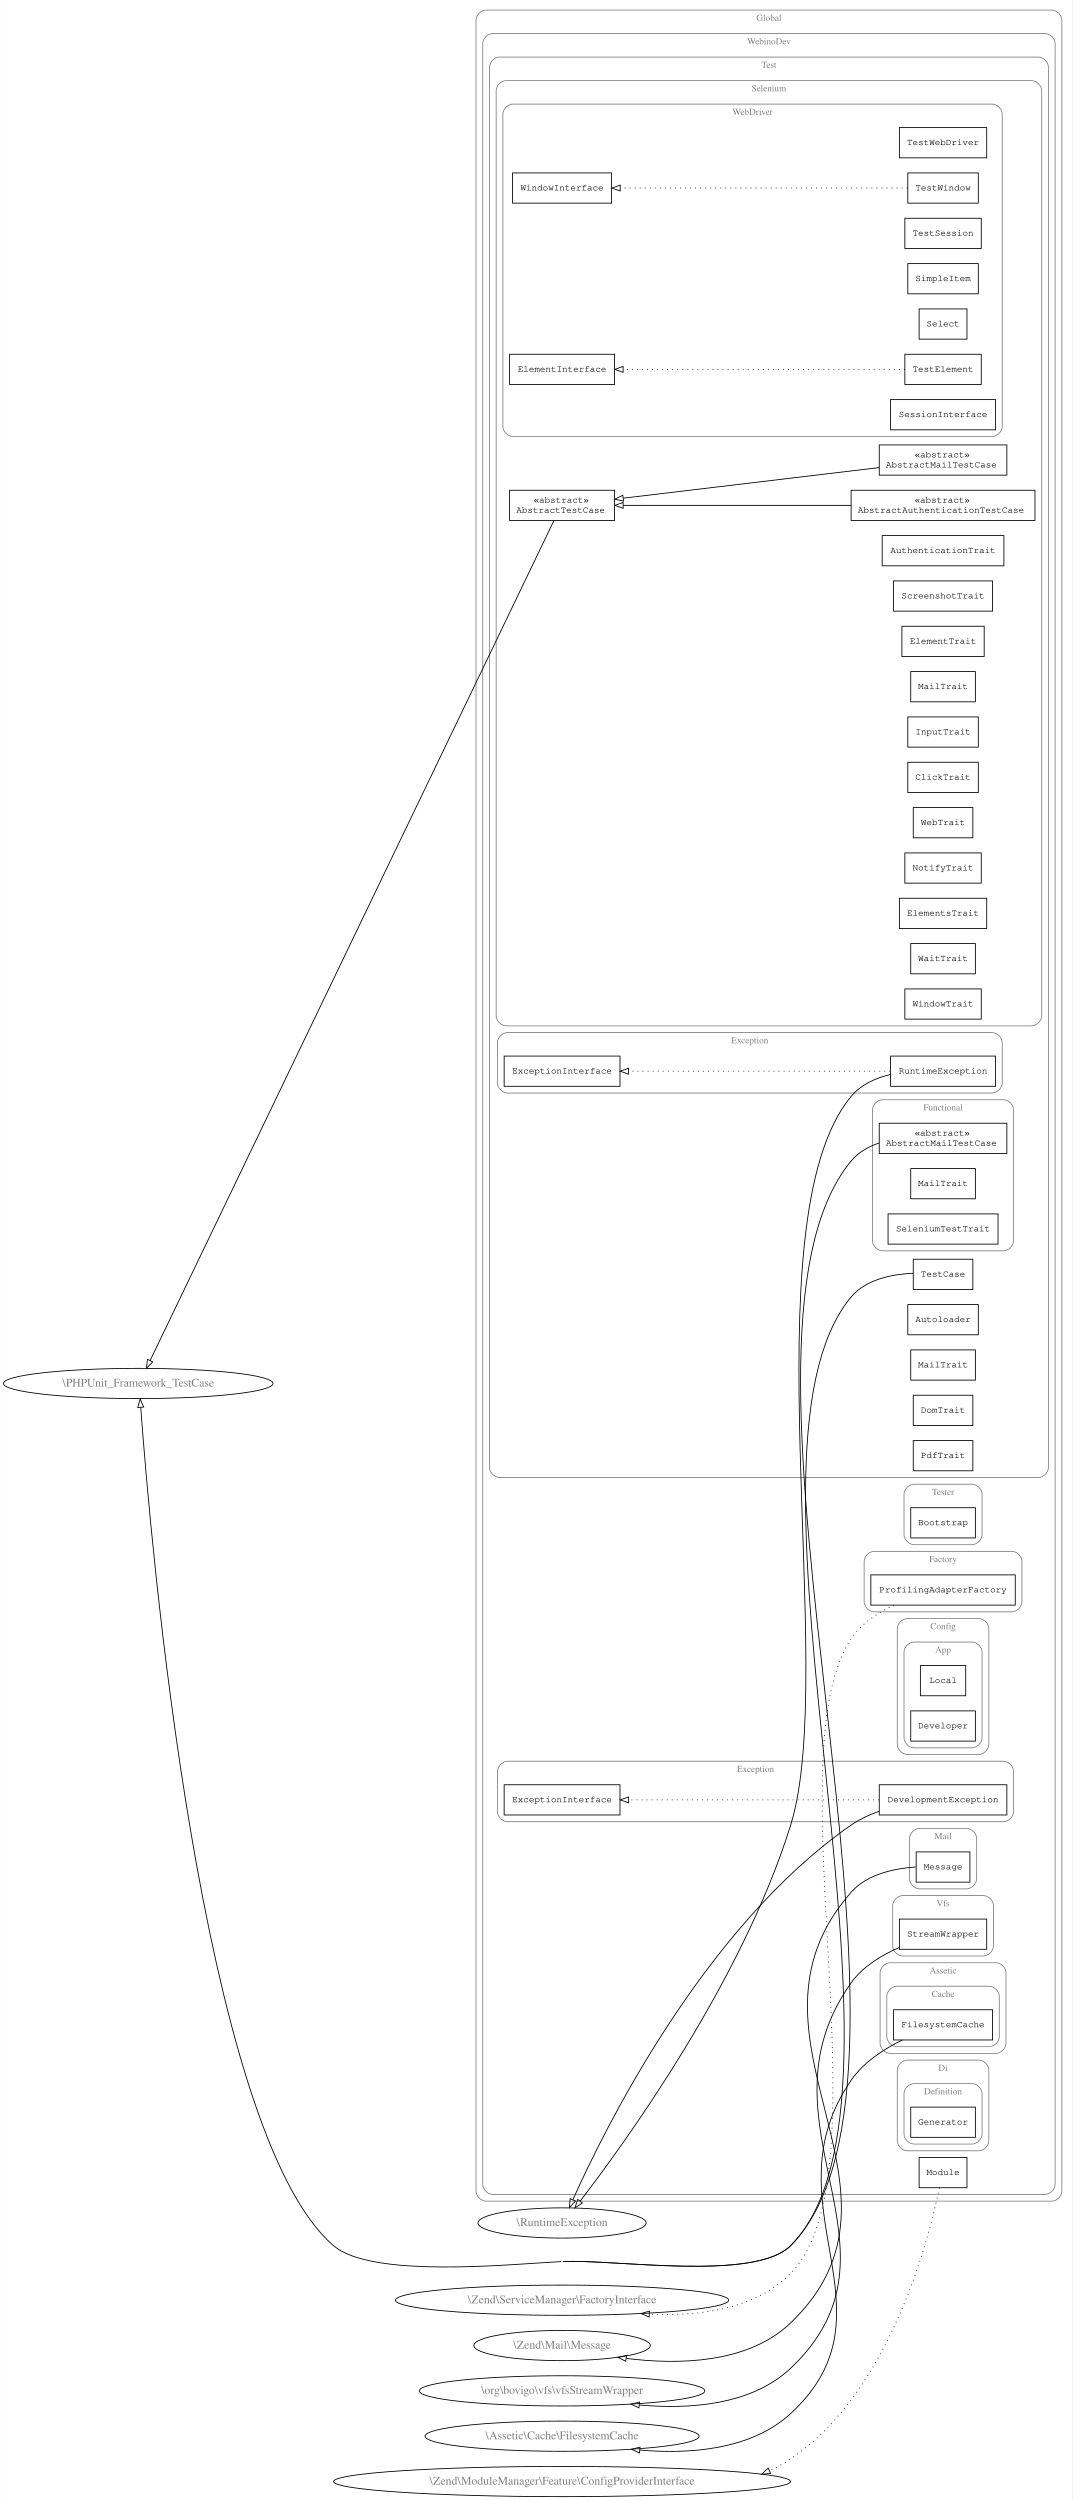
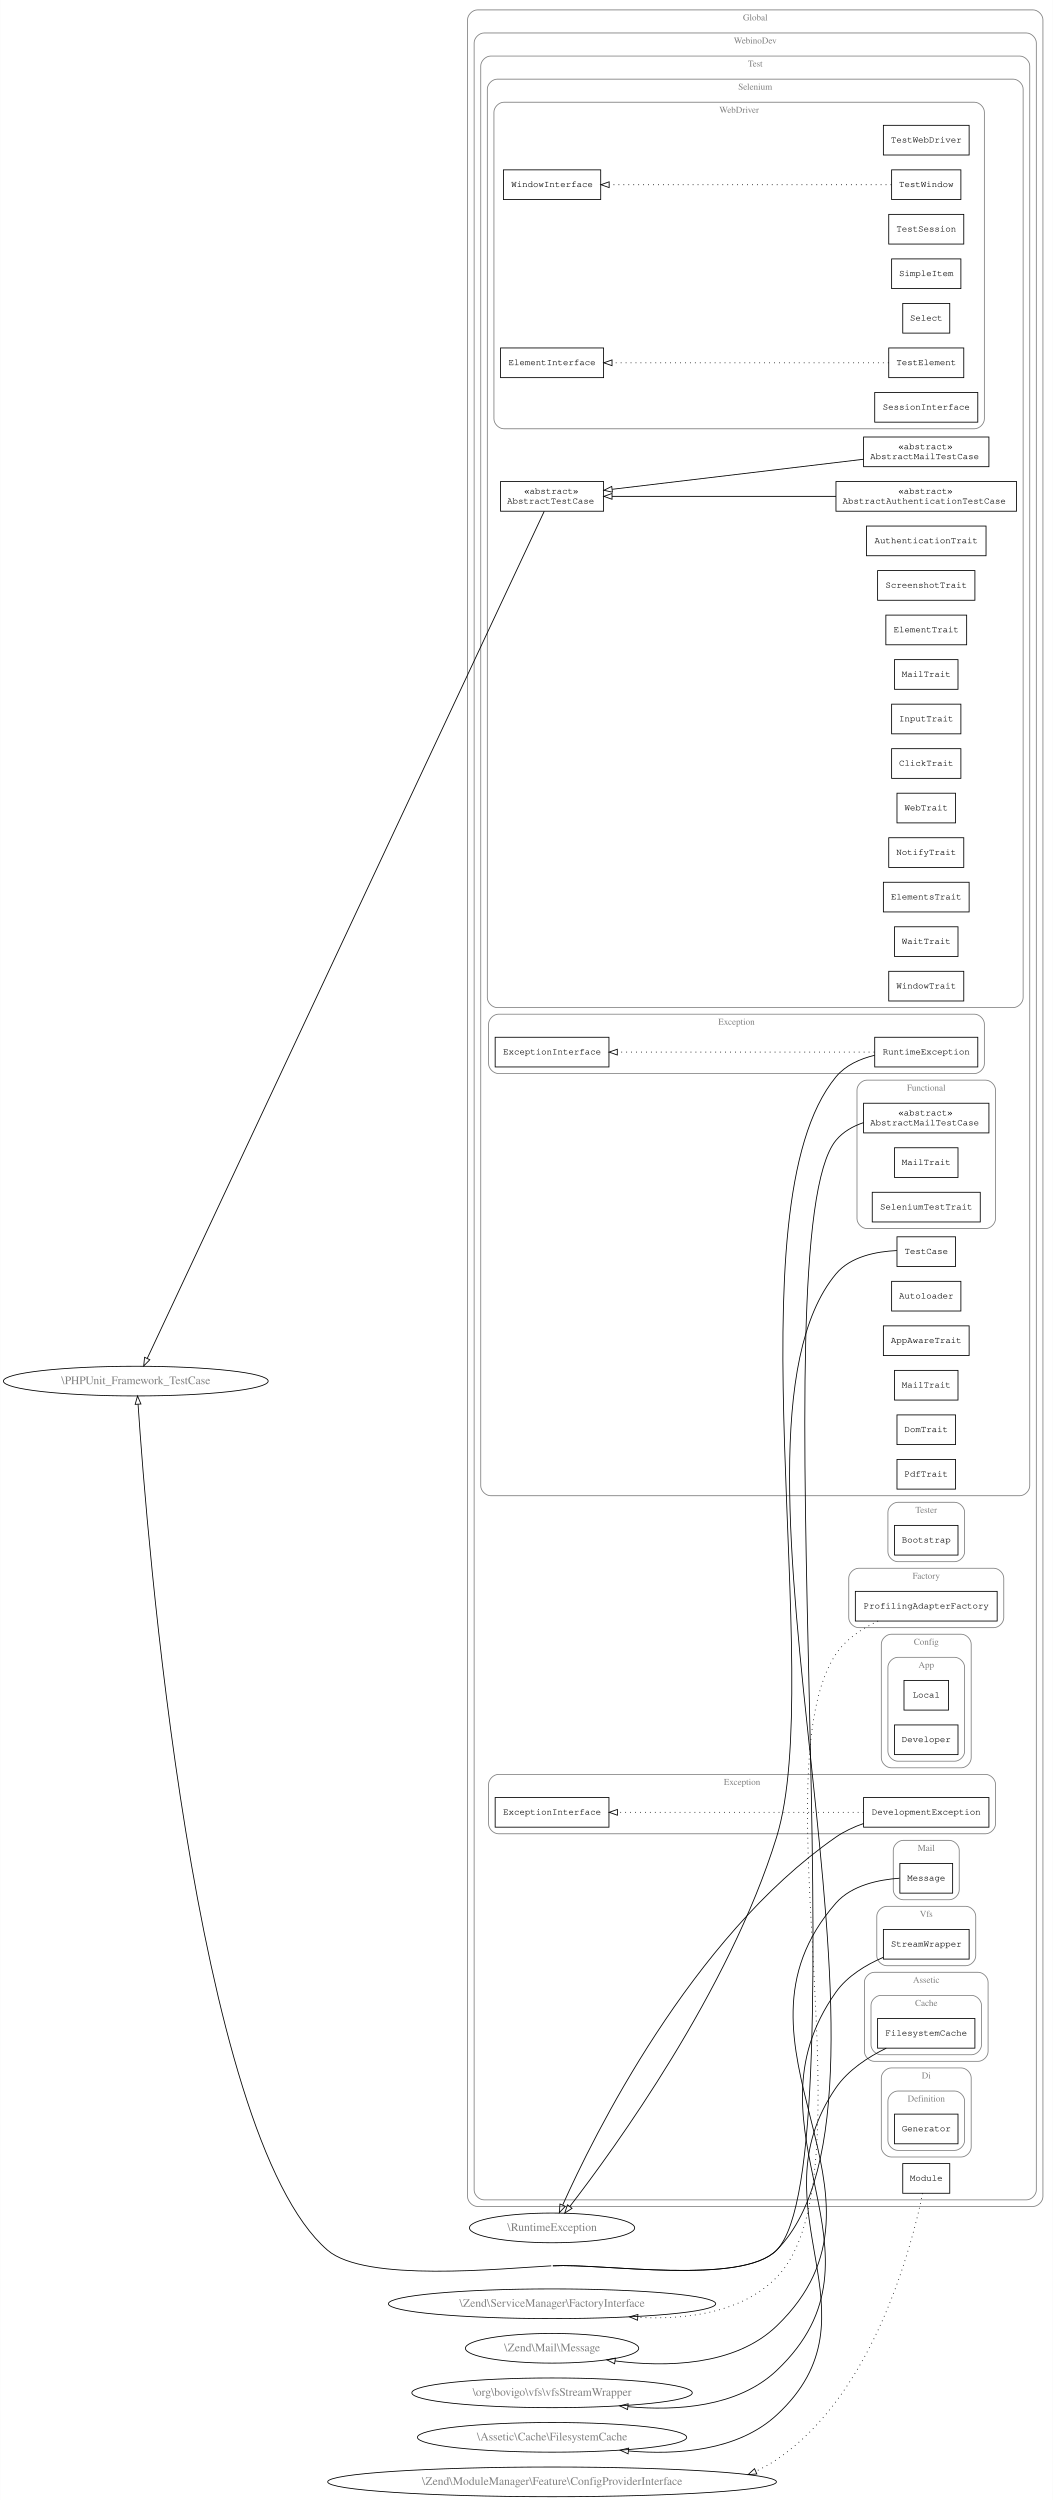
- <svg xmlns="http://www.w3.org/2000/svg" width="1277pt" height="2978pt" viewBox="0.00 0.00 1276.72 2978.00">
-   <g id="graph0" class="graph" transform="scale(1 1) rotate(0) translate(4 2974)">
-     <polygon fill="white" stroke="none" points="-4,4 -4,-2974 1272.72,-2974 1272.72,4 -4,4" />
+ <svg xmlns="http://www.w3.org/2000/svg" width="1277pt" height="3032pt" viewBox="0.00 0.00 1276.72 3032.00">
+   <g id="graph0" class="graph" transform="scale(1 1) rotate(0) translate(4 3028)">
+     <polygon fill="white" stroke="none" points="-4,4 -4,-3028 1272.72,-3028 1272.72,4 -4,4" />
    <g id="clust1" class="cluster">
-       <path fill="none" stroke="gray" d="M574.897,-352C574.897,-352 1248.72,-352 1248.72,-352 1254.72,-352 1260.72,-358 1260.72,-364 1260.72,-364 1260.72,-2950 1260.72,-2950 1260.72,-2956 1254.72,-2962 1248.72,-2962 1248.72,-2962 574.897,-2962 574.897,-2962 568.897,-2962 562.897,-2956 562.897,-2950 562.897,-2950 562.897,-364 562.897,-364 562.897,-358 568.897,-352 574.897,-352" />
-       <text text-anchor="middle" x="911.81" y="-2949.2" font-family="Times,serif" font-size="11.00" fill="gray">Global</text>
+       <path fill="none" stroke="gray" d="M574.897,-352C574.897,-352 1248.72,-352 1248.72,-352 1254.72,-352 1260.72,-358 1260.72,-364 1260.72,-364 1260.72,-3004 1260.72,-3004 1260.72,-3010 1254.72,-3016 1248.72,-3016 1248.72,-3016 574.897,-3016 574.897,-3016 568.897,-3016 562.897,-3010 562.897,-3004 562.897,-3004 562.897,-364 562.897,-364 562.897,-358 568.897,-352 574.897,-352" />
+       <text text-anchor="middle" x="911.81" y="-3003.2" font-family="Times,serif" font-size="11.00" fill="gray">Global</text>
    </g>
    <g id="clust2" class="cluster">
-       <path fill="none" stroke="gray" d="M582.897,-360C582.897,-360 1240.72,-360 1240.72,-360 1246.72,-360 1252.72,-366 1252.72,-372 1252.72,-372 1252.72,-2922 1252.72,-2922 1252.72,-2928 1246.72,-2934 1240.72,-2934 1240.72,-2934 582.897,-2934 582.897,-2934 576.897,-2934 570.897,-2928 570.897,-2922 570.897,-2922 570.897,-372 570.897,-372 570.897,-366 576.897,-360 582.897,-360" />
-       <text text-anchor="middle" x="911.81" y="-2921.2" font-family="Times,serif" font-size="11.00" fill="gray">WebinoDev</text>
+       <path fill="none" stroke="gray" d="M582.897,-360C582.897,-360 1240.72,-360 1240.72,-360 1246.72,-360 1252.72,-366 1252.72,-372 1252.72,-372 1252.72,-2976 1252.72,-2976 1252.72,-2982 1246.72,-2988 1240.72,-2988 1240.72,-2988 582.897,-2988 582.897,-2988 576.897,-2988 570.897,-2982 570.897,-2976 570.897,-2976 570.897,-372 570.897,-372 570.897,-366 576.897,-360 582.897,-360" />
+       <text text-anchor="middle" x="911.81" y="-2975.2" font-family="Times,serif" font-size="11.00" fill="gray">WebinoDev</text>
    </g>
    <g id="clust3" class="cluster">
-       <path fill="none" stroke="gray" d="M590.897,-1214C590.897,-1214 1232.72,-1214 1232.72,-1214 1238.72,-1214 1244.72,-1220 1244.72,-1226 1244.72,-1226 1244.72,-2894 1244.72,-2894 1244.72,-2900 1238.72,-2906 1232.72,-2906 1232.72,-2906 590.897,-2906 590.897,-2906 584.897,-2906 578.897,-2900 578.897,-2894 578.897,-2894 578.897,-1226 578.897,-1226 578.897,-1220 584.897,-1214 590.897,-1214" />
-       <text text-anchor="middle" x="911.81" y="-2893.2" font-family="Times,serif" font-size="11.00" fill="gray">Test</text>
+       <path fill="none" stroke="gray" d="M590.897,-1214C590.897,-1214 1232.72,-1214 1232.72,-1214 1238.72,-1214 1244.72,-1220 1244.72,-1226 1244.72,-1226 1244.72,-2948 1244.72,-2948 1244.72,-2954 1238.72,-2960 1232.72,-2960 1232.72,-2960 590.897,-2960 590.897,-2960 584.897,-2960 578.897,-2954 578.897,-2948 578.897,-2948 578.897,-1226 578.897,-1226 578.897,-1220 584.897,-1214 590.897,-1214" />
+       <text text-anchor="middle" x="911.81" y="-2947.2" font-family="Times,serif" font-size="11.00" fill="gray">Test</text>
    </g>
    <g id="clust4" class="cluster">
-       <path fill="none" stroke="gray" d="M1047.22,-1484C1047.22,-1484 1191.22,-1484 1191.22,-1484 1197.22,-1484 1203.22,-1490 1203.22,-1496 1203.22,-1496 1203.22,-1652 1203.22,-1652 1203.22,-1658 1197.22,-1664 1191.22,-1664 1191.22,-1664 1047.22,-1664 1047.22,-1664 1041.22,-1664 1035.22,-1658 1035.22,-1652 1035.22,-1652 1035.22,-1496 1035.22,-1496 1035.22,-1490 1041.22,-1484 1047.22,-1484" />
-       <text text-anchor="middle" x="1119.22" y="-1651.2" font-family="Times,serif" font-size="11.00" fill="gray">Functional</text>
+       <path fill="none" stroke="gray" d="M1047.22,-1538C1047.22,-1538 1191.22,-1538 1191.22,-1538 1197.22,-1538 1203.22,-1544 1203.22,-1550 1203.22,-1550 1203.22,-1706 1203.22,-1706 1203.22,-1712 1197.22,-1718 1191.22,-1718 1191.22,-1718 1047.22,-1718 1047.22,-1718 1041.22,-1718 1035.22,-1712 1035.22,-1706 1035.22,-1706 1035.22,-1550 1035.22,-1550 1035.22,-1544 1041.22,-1538 1047.22,-1538" />
+       <text text-anchor="middle" x="1119.22" y="-1705.2" font-family="Times,serif" font-size="11.00" fill="gray">Functional</text>
    </g>
    <g id="clust5" class="cluster">
-       <path fill="none" stroke="gray" d="M598.897,-1752C598.897,-1752 1224.72,-1752 1224.72,-1752 1230.72,-1752 1236.72,-1758 1236.72,-1764 1236.72,-1764 1236.72,-2866 1236.72,-2866 1236.72,-2872 1230.72,-2878 1224.72,-2878 1224.72,-2878 598.897,-2878 598.897,-2878 592.897,-2878 586.897,-2872 586.897,-2866 586.897,-2866 586.897,-1764 586.897,-1764 586.897,-1758 592.897,-1752 598.897,-1752" />
-       <text text-anchor="middle" x="911.81" y="-2865.2" font-family="Times,serif" font-size="11.00" fill="gray">Selenium</text>
+       <path fill="none" stroke="gray" d="M598.897,-1806C598.897,-1806 1224.72,-1806 1224.72,-1806 1230.72,-1806 1236.72,-1812 1236.72,-1818 1236.72,-1818 1236.72,-2920 1236.72,-2920 1236.72,-2926 1230.72,-2932 1224.72,-2932 1224.72,-2932 598.897,-2932 598.897,-2932 592.897,-2932 586.897,-2926 586.897,-2920 586.897,-2920 586.897,-1818 586.897,-1818 586.897,-1812 592.897,-1806 598.897,-1806" />
+       <text text-anchor="middle" x="911.81" y="-2919.2" font-family="Times,serif" font-size="11.00" fill="gray">Selenium</text>
    </g>
    <g id="clust6" class="cluster">
-       <path fill="none" stroke="gray" d="M606.897,-2454C606.897,-2454 1177.72,-2454 1177.72,-2454 1183.72,-2454 1189.72,-2460 1189.72,-2466 1189.72,-2466 1189.72,-2838 1189.72,-2838 1189.72,-2844 1183.72,-2850 1177.72,-2850 1177.72,-2850 606.897,-2850 606.897,-2850 600.897,-2850 594.897,-2844 594.897,-2838 594.897,-2838 594.897,-2466 594.897,-2466 594.897,-2460 600.897,-2454 606.897,-2454" />
-       <text text-anchor="middle" x="892.31" y="-2837.2" font-family="Times,serif" font-size="11.00" fill="gray">WebDriver</text>
+       <path fill="none" stroke="gray" d="M606.897,-2508C606.897,-2508 1177.72,-2508 1177.72,-2508 1183.72,-2508 1189.72,-2514 1189.72,-2520 1189.72,-2520 1189.72,-2892 1189.72,-2892 1189.72,-2898 1183.72,-2904 1177.72,-2904 1177.72,-2904 606.897,-2904 606.897,-2904 600.897,-2904 594.897,-2898 594.897,-2892 594.897,-2892 594.897,-2520 594.897,-2520 594.897,-2514 600.897,-2508 606.897,-2508" />
+       <text text-anchor="middle" x="892.31" y="-2891.2" font-family="Times,serif" font-size="11.00" fill="gray">WebDriver</text>
    </g>
    <g id="clust7" class="cluster">
-       <path fill="none" stroke="gray" d="M600.397,-1672C600.397,-1672 1177.72,-1672 1177.72,-1672 1183.72,-1672 1189.72,-1678 1189.72,-1684 1189.72,-1684 1189.72,-1732 1189.72,-1732 1189.72,-1738 1183.72,-1744 1177.72,-1744 1177.72,-1744 600.397,-1744 600.397,-1744 594.397,-1744 588.397,-1738 588.397,-1732 588.397,-1732 588.397,-1684 588.397,-1684 588.397,-1678 594.397,-1672 600.397,-1672" />
-       <text text-anchor="middle" x="889.06" y="-1731.2" font-family="Times,serif" font-size="11.00" fill="gray">Exception</text>
+       <path fill="none" stroke="gray" d="M600.397,-1726C600.397,-1726 1177.72,-1726 1177.72,-1726 1183.72,-1726 1189.72,-1732 1189.72,-1738 1189.72,-1738 1189.72,-1786 1189.72,-1786 1189.72,-1792 1183.72,-1798 1177.72,-1798 1177.72,-1798 600.397,-1798 600.397,-1798 594.397,-1798 588.397,-1792 588.397,-1786 588.397,-1786 588.397,-1738 588.397,-1738 588.397,-1732 594.397,-1726 600.397,-1726" />
+       <text text-anchor="middle" x="889.06" y="-1785.2" font-family="Times,serif" font-size="11.00" fill="gray">Exception</text>
    </g>
    <g id="clust8" class="cluster">
      <path fill="none" stroke="gray" d="M1084.72,-1134C1084.72,-1134 1153.72,-1134 1153.72,-1134 1159.72,-1134 1165.72,-1140 1165.72,-1146 1165.72,-1146 1165.72,-1194 1165.72,-1194 1165.72,-1200 1159.72,-1206 1153.72,-1206 1153.72,-1206 1084.72,-1206 1084.72,-1206 1078.72,-1206 1072.72,-1200 1072.72,-1194 1072.72,-1194 1072.72,-1146 1072.72,-1146 1072.72,-1140 1078.72,-1134 1084.72,-1134" />
      <text text-anchor="middle" x="1119.22" y="-1193.2" font-family="Times,serif" font-size="11.00" fill="gray">Tester</text>
    </g>
    <g id="clust9" class="cluster">
      <path fill="none" stroke="gray" d="M1037.22,-1054C1037.22,-1054 1201.22,-1054 1201.22,-1054 1207.22,-1054 1213.22,-1060 1213.22,-1066 1213.22,-1066 1213.22,-1114 1213.22,-1114 1213.22,-1120 1207.22,-1126 1201.22,-1126 1201.22,-1126 1037.22,-1126 1037.22,-1126 1031.22,-1126 1025.22,-1120 1025.22,-1114 1025.22,-1114 1025.22,-1066 1025.22,-1066 1025.22,-1060 1031.22,-1054 1037.22,-1054" />
      <text text-anchor="middle" x="1119.22" y="-1113.2" font-family="Times,serif" font-size="11.00" fill="gray">Factory</text>
    </g>
    <g id="clust10" class="cluster">
      <path fill="none" stroke="gray" d="M1076.72,-884C1076.72,-884 1161.72,-884 1161.72,-884 1167.72,-884 1173.72,-890 1173.72,-896 1173.72,-896 1173.72,-1034 1173.72,-1034 1173.72,-1040 1167.72,-1046 1161.72,-1046 1161.72,-1046 1076.72,-1046 1076.72,-1046 1070.72,-1046 1064.72,-1040 1064.72,-1034 1064.72,-1034 1064.72,-896 1064.72,-896 1064.72,-890 1070.72,-884 1076.72,-884" />
      <text text-anchor="middle" x="1119.22" y="-1033.2" font-family="Times,serif" font-size="11.00" fill="gray">Config</text>
    </g>
    <g id="clust11" class="cluster">
      <path fill="none" stroke="gray" d="M1084.72,-892C1084.72,-892 1153.72,-892 1153.72,-892 1159.72,-892 1165.72,-898 1165.72,-904 1165.72,-904 1165.72,-1006 1165.72,-1006 1165.72,-1012 1159.72,-1018 1153.72,-1018 1153.72,-1018 1084.72,-1018 1084.72,-1018 1078.72,-1018 1072.72,-1012 1072.72,-1006 1072.72,-1006 1072.72,-904 1072.72,-904 1072.72,-898 1078.72,-892 1084.72,-892" />
      <text text-anchor="middle" x="1119.22" y="-1005.2" font-family="Times,serif" font-size="11.00" fill="gray">App</text>
    </g>
    <g id="clust12" class="cluster">
      <path fill="none" stroke="gray" d="M600.397,-804C600.397,-804 1191.22,-804 1191.22,-804 1197.22,-804 1203.22,-810 1203.22,-816 1203.22,-816 1203.22,-864 1203.22,-864 1203.22,-870 1197.22,-876 1191.22,-876 1191.22,-876 600.397,-876 600.397,-876 594.397,-876 588.397,-870 588.397,-864 588.397,-864 588.397,-816 588.397,-816 588.397,-810 594.397,-804 600.397,-804" />
      <text text-anchor="middle" x="895.81" y="-863.2" font-family="Times,serif" font-size="11.00" fill="gray">Exception</text>
    </g>
    <g id="clust13" class="cluster">
      <path fill="none" stroke="gray" d="M1091.22,-724C1091.22,-724 1147.22,-724 1147.22,-724 1153.22,-724 1159.22,-730 1159.22,-736 1159.22,-736 1159.22,-784 1159.22,-784 1159.22,-790 1153.22,-796 1147.22,-796 1147.22,-796 1091.22,-796 1091.22,-796 1085.22,-796 1079.22,-790 1079.22,-784 1079.22,-784 1079.22,-736 1079.22,-736 1079.22,-730 1085.22,-724 1091.22,-724" />
      <text text-anchor="middle" x="1119.22" y="-783.2" font-family="Times,serif" font-size="11.00" fill="gray">Mail</text>
    </g>
    <g id="clust14" class="cluster">
      <path fill="none" stroke="gray" d="M1071.22,-644C1071.22,-644 1167.22,-644 1167.22,-644 1173.22,-644 1179.22,-650 1179.22,-656 1179.22,-656 1179.22,-704 1179.22,-704 1179.22,-710 1173.22,-716 1167.22,-716 1167.22,-716 1071.22,-716 1071.22,-716 1065.22,-716 1059.22,-710 1059.22,-704 1059.22,-704 1059.22,-656 1059.22,-656 1059.22,-650 1065.22,-644 1071.22,-644" />
      <text text-anchor="middle" x="1119.22" y="-703.2" font-family="Times,serif" font-size="11.00" fill="gray">Vfs</text>
    </g>
    <g id="clust15" class="cluster">
      <path fill="none" stroke="gray" d="M1056.22,-528C1056.22,-528 1182.22,-528 1182.22,-528 1188.22,-528 1194.22,-534 1194.22,-540 1194.22,-540 1194.22,-624 1194.22,-624 1194.22,-630 1188.22,-636 1182.22,-636 1182.22,-636 1056.22,-636 1056.22,-636 1050.22,-636 1044.22,-630 1044.22,-624 1044.22,-624 1044.22,-540 1044.22,-540 1044.22,-534 1050.22,-528 1056.22,-528" />
      <text text-anchor="middle" x="1119.22" y="-623.2" font-family="Times,serif" font-size="11.00" fill="gray">Assetic</text>
    </g>
    <g id="clust16" class="cluster">
      <path fill="none" stroke="gray" d="M1064.22,-536C1064.22,-536 1174.22,-536 1174.22,-536 1180.22,-536 1186.22,-542 1186.22,-548 1186.22,-548 1186.22,-596 1186.22,-596 1186.22,-602 1180.22,-608 1174.22,-608 1174.22,-608 1064.22,-608 1064.22,-608 1058.22,-608 1052.22,-602 1052.22,-596 1052.22,-596 1052.22,-548 1052.22,-548 1052.22,-542 1058.22,-536 1064.22,-536" />
      <text text-anchor="middle" x="1119.22" y="-595.2" font-family="Times,serif" font-size="11.00" fill="gray">Cache</text>
    </g>
    <g id="clust17" class="cluster">
      <path fill="none" stroke="gray" d="M1076.72,-412C1076.72,-412 1161.72,-412 1161.72,-412 1167.72,-412 1173.72,-418 1173.72,-424 1173.72,-424 1173.72,-508 1173.72,-508 1173.72,-514 1167.72,-520 1161.72,-520 1161.72,-520 1076.72,-520 1076.72,-520 1070.72,-520 1064.72,-514 1064.72,-508 1064.72,-508 1064.72,-424 1064.72,-424 1064.72,-418 1070.72,-412 1076.72,-412" />
      <text text-anchor="middle" x="1119.22" y="-507.2" font-family="Times,serif" font-size="11.00" fill="gray">Di</text>
    </g>
    <g id="clust18" class="cluster">
      <path fill="none" stroke="gray" d="M1084.72,-420C1084.72,-420 1153.72,-420 1153.72,-420 1159.72,-420 1165.72,-426 1165.72,-432 1165.72,-432 1165.72,-480 1165.72,-480 1165.72,-486 1159.72,-492 1153.72,-492 1153.72,-492 1084.72,-492 1084.72,-492 1078.72,-492 1072.72,-486 1072.72,-480 1072.72,-480 1072.72,-432 1072.72,-432 1072.72,-426 1078.72,-420 1084.72,-420" />
      <text text-anchor="middle" x="1119.22" y="-479.2" font-family="Times,serif" font-size="11.00" fill="gray">Definition</text>
    </g>
    <g id="node1" class="node">
-       <polygon fill="none" stroke="black" points="1195.22,-1636 1043.22,-1636 1043.22,-1600 1195.22,-1600 1195.22,-1636" />
-       <text text-anchor="start" x="1085.22" y="-1621.2" font-family="Courier,monospace" font-size="11.00">«abstract»</text>
-       <text text-anchor="start" x="1051.22" y="-1609.2" font-family="Courier,monospace" font-size="11.00">AbstractMailTestCase</text>
-     </g>
-     <g id="node45" class="node">
-       <ellipse fill="none" stroke="black" cx="160.536" cy="-1326" rx="160.572" ry="18" />
-       <text text-anchor="middle" x="160.536" y="-1322.3" font-family="Times,serif" font-size="14.00" fill="gray">\PHPUnit_Framework_TestCase</text>
+       <polygon fill="none" stroke="black" points="1195.22,-1690 1043.22,-1690 1043.22,-1654 1195.22,-1654 1195.22,-1690" />
+       <text text-anchor="start" x="1085.22" y="-1675.2" font-family="Courier,monospace" font-size="11.00">«abstract»</text>
+       <text text-anchor="start" x="1051.22" y="-1663.2" font-family="Courier,monospace" font-size="11.00">AbstractMailTestCase</text>
+     </g>
+     <g id="node46" class="node">
+       <ellipse fill="none" stroke="black" cx="160.536" cy="-1353" rx="160.572" ry="18" />
+       <text text-anchor="middle" x="160.536" y="-1349.3" font-family="Times,serif" font-size="14.00" fill="gray">\PHPUnit_Framework_TestCase</text>
    </g>
    <g id="edge1" class="edge">
-       <path fill="none" stroke="black" d="M1043.07,-1612.44C1030.25,-1608.13 1018.32,-1601.39 1009.72,-1591 826.398,-1369.46 1139.6,-503.776 937.723,-299 895.289,-255.958 726.759,-283.118 666.397,-280" />
+       <path fill="none" stroke="black" d="M1043.05,-1666.45C1030.23,-1662.15 1018.31,-1655.4 1009.72,-1645 914.37,-1529.51 1042.75,-405.772 937.723,-299 895.337,-255.91 726.754,-283.218 666.397,-280" />
    </g>
    <g id="node2" class="node">
-       <polygon fill="none" stroke="black" points="1157.72,-1582 1080.72,-1582 1080.72,-1546 1157.72,-1546 1157.72,-1582" />
-       <text text-anchor="middle" x="1119.22" y="-1561.2" font-family="Courier,monospace" font-size="11.00">MailTrait</text>
+       <polygon fill="none" stroke="black" points="1157.72,-1636 1080.72,-1636 1080.72,-1600 1157.72,-1600 1157.72,-1636" />
+       <text text-anchor="middle" x="1119.22" y="-1615.2" font-family="Courier,monospace" font-size="11.00">MailTrait</text>
    </g>
    <g id="node3" class="node">
-       <polygon fill="none" stroke="black" points="1184.72,-1528 1053.72,-1528 1053.72,-1492 1184.72,-1492 1184.72,-1528" />
-       <text text-anchor="middle" x="1119.22" y="-1507.2" font-family="Courier,monospace" font-size="11.00">SeleniumTestTrait</text>
+       <polygon fill="none" stroke="black" points="1184.72,-1582 1053.72,-1582 1053.72,-1546 1184.72,-1546 1184.72,-1582" />
+       <text text-anchor="middle" x="1119.22" y="-1561.2" font-family="Courier,monospace" font-size="11.00">SeleniumTestTrait</text>
    </g>
    <g id="node4" class="node">
-       <polygon fill="none" stroke="black" points="1171.22,-2822 1067.22,-2822 1067.22,-2786 1171.22,-2786 1171.22,-2822" />
-       <text text-anchor="middle" x="1119.22" y="-2801.2" font-family="Courier,monospace" font-size="11.00">TestWebDriver</text>
+       <polygon fill="none" stroke="black" points="1171.22,-2876 1067.22,-2876 1067.22,-2840 1171.22,-2840 1171.22,-2876" />
+       <text text-anchor="middle" x="1119.22" y="-2855.2" font-family="Courier,monospace" font-size="11.00">TestWebDriver</text>
    </g>
    <g id="node5" class="node">
-       <polygon fill="none" stroke="black" points="1161.22,-2768 1077.22,-2768 1077.22,-2732 1161.22,-2732 1161.22,-2768" />
-       <text text-anchor="middle" x="1119.22" y="-2747.2" font-family="Courier,monospace" font-size="11.00">TestWindow</text>
+       <polygon fill="none" stroke="black" points="1161.22,-2822 1077.22,-2822 1077.22,-2786 1161.22,-2786 1161.22,-2822" />
+       <text text-anchor="middle" x="1119.22" y="-2801.2" font-family="Courier,monospace" font-size="11.00">TestWindow</text>
    </g>
    <g id="node11" class="node">
-       <polygon fill="none" stroke="black" points="724.397,-2768 606.397,-2768 606.397,-2732 724.397,-2732 724.397,-2768" />
-       <text text-anchor="middle" x="665.397" y="-2747.2" font-family="Courier,monospace" font-size="11.00">WindowInterface</text>
+       <polygon fill="none" stroke="black" points="724.397,-2822 606.397,-2822 606.397,-2786 724.397,-2786 724.397,-2822" />
+       <text text-anchor="middle" x="665.397" y="-2801.2" font-family="Courier,monospace" font-size="11.00">WindowInterface</text>
    </g>
    <g id="edge6" class="edge">
-       <path fill="none" stroke="black" stroke-dasharray="1,5" d="M1076.93,-2750C999.054,-2750 829.799,-2750 734.728,-2750" />
-       <polygon fill="none" stroke="black" points="734.639,-2746.5 724.639,-2750 734.639,-2753.5 734.639,-2746.5" />
+       <path fill="none" stroke="black" stroke-dasharray="1,5" d="M1076.93,-2804C999.054,-2804 829.799,-2804 734.728,-2804" />
+       <polygon fill="none" stroke="black" points="734.639,-2800.5 724.639,-2804 734.639,-2807.5 734.639,-2800.5" />
    </g>
    <g id="node6" class="node">
-       <polygon fill="none" stroke="black" points="1164.72,-2714 1073.72,-2714 1073.72,-2678 1164.72,-2678 1164.72,-2714" />
-       <text text-anchor="middle" x="1119.22" y="-2693.2" font-family="Courier,monospace" font-size="11.00">TestSession</text>
+       <polygon fill="none" stroke="black" points="1164.72,-2768 1073.72,-2768 1073.72,-2732 1164.72,-2732 1164.72,-2768" />
+       <text text-anchor="middle" x="1119.22" y="-2747.2" font-family="Courier,monospace" font-size="11.00">TestSession</text>
    </g>
    <g id="node7" class="node">
-       <polygon fill="none" stroke="black" points="1161.22,-2660 1077.22,-2660 1077.22,-2624 1161.22,-2624 1161.22,-2660" />
-       <text text-anchor="middle" x="1119.22" y="-2639.2" font-family="Courier,monospace" font-size="11.00">SimpleItem</text>
+       <polygon fill="none" stroke="black" points="1161.22,-2714 1077.22,-2714 1077.22,-2678 1161.22,-2678 1161.22,-2714" />
+       <text text-anchor="middle" x="1119.22" y="-2693.2" font-family="Courier,monospace" font-size="11.00">SimpleItem</text>
    </g>
    <g id="node8" class="node">
-       <polygon fill="none" stroke="black" points="1147.72,-2606 1090.72,-2606 1090.72,-2570 1147.72,-2570 1147.72,-2606" />
-       <text text-anchor="middle" x="1119.22" y="-2585.2" font-family="Courier,monospace" font-size="11.00">Select</text>
+       <polygon fill="none" stroke="black" points="1147.72,-2660 1090.72,-2660 1090.72,-2624 1147.72,-2624 1147.72,-2660" />
+       <text text-anchor="middle" x="1119.22" y="-2639.2" font-family="Courier,monospace" font-size="11.00">Select</text>
    </g>
    <g id="node9" class="node">
-       <polygon fill="none" stroke="black" points="1164.72,-2552 1073.72,-2552 1073.72,-2516 1164.72,-2516 1164.72,-2552" />
-       <text text-anchor="middle" x="1119.22" y="-2531.2" font-family="Courier,monospace" font-size="11.00">TestElement</text>
+       <polygon fill="none" stroke="black" points="1164.72,-2606 1073.72,-2606 1073.72,-2570 1164.72,-2570 1164.72,-2606" />
+       <text text-anchor="middle" x="1119.22" y="-2585.2" font-family="Courier,monospace" font-size="11.00">TestElement</text>
    </g>
    <g id="node10" class="node">
-       <polygon fill="none" stroke="black" points="727.897,-2552 602.897,-2552 602.897,-2516 727.897,-2516 727.897,-2552" />
-       <text text-anchor="middle" x="665.397" y="-2531.2" font-family="Courier,monospace" font-size="11.00">ElementInterface</text>
+       <polygon fill="none" stroke="black" points="727.897,-2606 602.897,-2606 602.897,-2570 727.897,-2570 727.897,-2606" />
+       <text text-anchor="middle" x="665.397" y="-2585.2" font-family="Courier,monospace" font-size="11.00">ElementInterface</text>
    </g>
    <g id="edge7" class="edge">
-       <path fill="none" stroke="black" stroke-dasharray="1,5" d="M1073.66,-2534C995.367,-2534 832.479,-2534 738.15,-2534" />
-       <polygon fill="none" stroke="black" points="738.119,-2530.5 728.119,-2534 738.119,-2537.5 738.119,-2530.5" />
+       <path fill="none" stroke="black" stroke-dasharray="1,5" d="M1073.66,-2588C995.367,-2588 832.479,-2588 738.15,-2588" />
+       <polygon fill="none" stroke="black" points="738.119,-2584.5 728.119,-2588 738.119,-2591.5 738.119,-2584.5" />
    </g>
    <g id="node12" class="node">
-       <polygon fill="none" stroke="black" points="1181.72,-2498 1056.72,-2498 1056.72,-2462 1181.72,-2462 1181.72,-2498" />
-       <text text-anchor="middle" x="1119.22" y="-2477.2" font-family="Courier,monospace" font-size="11.00">SessionInterface</text>
+       <polygon fill="none" stroke="black" points="1181.72,-2552 1056.72,-2552 1056.72,-2516 1181.72,-2516 1181.72,-2552" />
+       <text text-anchor="middle" x="1119.22" y="-2531.2" font-family="Courier,monospace" font-size="11.00">SessionInterface</text>
    </g>
    <g id="node13" class="node">
-       <polygon fill="none" stroke="black" points="1195.22,-2444 1043.22,-2444 1043.22,-2408 1195.22,-2408 1195.22,-2444" />
+       <polygon fill="none" stroke="black" points="1195.22,-2498 1043.22,-2498 1043.22,-2462 1195.22,-2462 1195.22,-2498" />
+       <text text-anchor="start" x="1085.22" y="-2483.2" font-family="Courier,monospace" font-size="11.00">«abstract»</text>
+       <text text-anchor="start" x="1051.22" y="-2471.2" font-family="Courier,monospace" font-size="11.00">AbstractMailTestCase</text>
+     </g>
+     <g id="node15" class="node">
+       <polygon fill="none" stroke="black" points="727.897,-2444 602.897,-2444 602.897,-2408 727.897,-2408 727.897,-2444" />
+       <text text-anchor="start" x="631.397" y="-2429.2" font-family="Courier,monospace" font-size="11.00">«abstract»</text>
+       <text text-anchor="start" x="610.897" y="-2417.2" font-family="Courier,monospace" font-size="11.00">AbstractTestCase</text>
+     </g>
+     <g id="edge3" class="edge">
+       <path fill="none" stroke="black" d="M1043.11,-2471.02C958.434,-2460.9 821.751,-2444.57 738.386,-2434.6" />
+       <polygon fill="none" stroke="black" points="738.585,-2431.1 728.241,-2433.39 737.755,-2438.05 738.585,-2431.1" />
+     </g>
+     <g id="node14" class="node">
+       <polygon fill="none" stroke="black" points="1228.72,-2444 1009.72,-2444 1009.72,-2408 1228.72,-2408 1228.72,-2444" />
      <text text-anchor="start" x="1085.22" y="-2429.2" font-family="Courier,monospace" font-size="11.00">«abstract»</text>
-       <text text-anchor="start" x="1051.22" y="-2417.2" font-family="Courier,monospace" font-size="11.00">AbstractMailTestCase</text>
-     </g>
-     <g id="node15" class="node">
-       <polygon fill="none" stroke="black" points="727.897,-2390 602.897,-2390 602.897,-2354 727.897,-2354 727.897,-2390" />
-       <text text-anchor="start" x="631.397" y="-2375.2" font-family="Courier,monospace" font-size="11.00">«abstract»</text>
-       <text text-anchor="start" x="610.897" y="-2363.2" font-family="Courier,monospace" font-size="11.00">AbstractTestCase</text>
-     </g>
-     <g id="edge3" class="edge">
-       <path fill="none" stroke="black" d="M1043.11,-2417.02C958.434,-2406.9 821.751,-2390.57 738.386,-2380.6" />
-       <polygon fill="none" stroke="black" points="738.585,-2377.1 728.241,-2379.39 737.755,-2384.05 738.585,-2377.1" />
-     </g>
-     <g id="node14" class="node">
-       <polygon fill="none" stroke="black" points="1228.72,-2390 1009.72,-2390 1009.72,-2354 1228.72,-2354 1228.72,-2390" />
-       <text text-anchor="start" x="1085.22" y="-2375.2" font-family="Courier,monospace" font-size="11.00">«abstract»</text>
-       <text text-anchor="start" x="1017.72" y="-2363.2" font-family="Courier,monospace" font-size="11.00">AbstractAuthenticationTestCase</text>
+       <text text-anchor="start" x="1017.72" y="-2417.2" font-family="Courier,monospace" font-size="11.00">AbstractAuthenticationTestCase</text>
    </g>
    <g id="edge4" class="edge">
-       <path fill="none" stroke="black" d="M1009.71,-2372C925.55,-2372 811.285,-2372 738.178,-2372" />
-       <polygon fill="none" stroke="black" points="738.143,-2368.5 728.143,-2372 738.143,-2375.5 738.143,-2368.5" />
+       <path fill="none" stroke="black" d="M1009.71,-2426C925.55,-2426 811.285,-2426 738.178,-2426" />
+       <polygon fill="none" stroke="black" points="738.143,-2422.5 728.143,-2426 738.143,-2429.5 738.143,-2422.5" />
    </g>
    <g id="edge5" class="edge">
-       <path fill="none" stroke="black" d="M655.669,-2353.84C595.88,-2229.48 247.01,-1503.79 174.666,-1353.31" />
-       <polygon fill="none" stroke="black" points="177.794,-1351.74 170.307,-1344.25 171.485,-1354.77 177.794,-1351.74" />
+       <path fill="none" stroke="black" d="M655.88,-2407.83C596.65,-2281.44 246.435,-1534.16 174.462,-1380.58" />
+       <polygon fill="none" stroke="black" points="177.543,-1378.91 170.13,-1371.34 171.204,-1381.88 177.543,-1378.91" />
    </g>
    <g id="node16" class="node">
-       <polygon fill="none" stroke="black" points="1191.72,-2336 1046.72,-2336 1046.72,-2300 1191.72,-2300 1191.72,-2336" />
-       <text text-anchor="middle" x="1119.22" y="-2315.2" font-family="Courier,monospace" font-size="11.00">AuthenticationTrait</text>
+       <polygon fill="none" stroke="black" points="1191.72,-2390 1046.72,-2390 1046.72,-2354 1191.72,-2354 1191.72,-2390" />
+       <text text-anchor="middle" x="1119.22" y="-2369.2" font-family="Courier,monospace" font-size="11.00">AuthenticationTrait</text>
    </g>
    <g id="node17" class="node">
-       <polygon fill="none" stroke="black" points="1178.22,-2282 1060.22,-2282 1060.22,-2246 1178.22,-2246 1178.22,-2282" />
-       <text text-anchor="middle" x="1119.22" y="-2261.2" font-family="Courier,monospace" font-size="11.00">ScreenshotTrait</text>
+       <polygon fill="none" stroke="black" points="1178.22,-2336 1060.22,-2336 1060.22,-2300 1178.22,-2300 1178.22,-2336" />
+       <text text-anchor="middle" x="1119.22" y="-2315.2" font-family="Courier,monospace" font-size="11.00">ScreenshotTrait</text>
    </g>
    <g id="node18" class="node">
-       <polygon fill="none" stroke="black" points="1168.22,-2228 1070.22,-2228 1070.22,-2192 1168.22,-2192 1168.22,-2228" />
-       <text text-anchor="middle" x="1119.22" y="-2207.2" font-family="Courier,monospace" font-size="11.00">ElementTrait</text>
+       <polygon fill="none" stroke="black" points="1168.22,-2282 1070.22,-2282 1070.22,-2246 1168.22,-2246 1168.22,-2282" />
+       <text text-anchor="middle" x="1119.22" y="-2261.2" font-family="Courier,monospace" font-size="11.00">ElementTrait</text>
    </g>
    <g id="node19" class="node">
-       <polygon fill="none" stroke="black" points="1157.72,-2174 1080.72,-2174 1080.72,-2138 1157.72,-2138 1157.72,-2174" />
-       <text text-anchor="middle" x="1119.22" y="-2153.2" font-family="Courier,monospace" font-size="11.00">MailTrait</text>
+       <polygon fill="none" stroke="black" points="1157.72,-2228 1080.72,-2228 1080.72,-2192 1157.72,-2192 1157.72,-2228" />
+       <text text-anchor="middle" x="1119.22" y="-2207.2" font-family="Courier,monospace" font-size="11.00">MailTrait</text>
    </g>
    <g id="node20" class="node">
+       <polygon fill="none" stroke="black" points="1161.22,-2174 1077.22,-2174 1077.22,-2138 1161.22,-2138 1161.22,-2174" />
+       <text text-anchor="middle" x="1119.22" y="-2153.2" font-family="Courier,monospace" font-size="11.00">InputTrait</text>
+     </g>
+     <g id="node21" class="node">
      <polygon fill="none" stroke="black" points="1161.22,-2120 1077.22,-2120 1077.22,-2084 1161.22,-2084 1161.22,-2120" />
-       <text text-anchor="middle" x="1119.22" y="-2099.2" font-family="Courier,monospace" font-size="11.00">InputTrait</text>
-     </g>
-     <g id="node21" class="node">
-       <polygon fill="none" stroke="black" points="1161.22,-2066 1077.22,-2066 1077.22,-2030 1161.22,-2030 1161.22,-2066" />
-       <text text-anchor="middle" x="1119.22" y="-2045.2" font-family="Courier,monospace" font-size="11.00">ClickTrait</text>
+       <text text-anchor="middle" x="1119.22" y="-2099.2" font-family="Courier,monospace" font-size="11.00">ClickTrait</text>
    </g>
    <g id="node22" class="node">
-       <polygon fill="none" stroke="black" points="1154.72,-2012 1083.72,-2012 1083.72,-1976 1154.72,-1976 1154.72,-2012" />
-       <text text-anchor="middle" x="1119.22" y="-1991.2" font-family="Courier,monospace" font-size="11.00">WebTrait</text>
+       <polygon fill="none" stroke="black" points="1154.72,-2066 1083.72,-2066 1083.72,-2030 1154.72,-2030 1154.72,-2066" />
+       <text text-anchor="middle" x="1119.22" y="-2045.2" font-family="Courier,monospace" font-size="11.00">WebTrait</text>
    </g>
    <g id="node23" class="node">
-       <polygon fill="none" stroke="black" points="1164.72,-1958 1073.72,-1958 1073.72,-1922 1164.72,-1922 1164.72,-1958" />
-       <text text-anchor="middle" x="1119.22" y="-1937.2" font-family="Courier,monospace" font-size="11.00">NotifyTrait</text>
+       <polygon fill="none" stroke="black" points="1164.72,-2012 1073.72,-2012 1073.72,-1976 1164.72,-1976 1164.72,-2012" />
+       <text text-anchor="middle" x="1119.22" y="-1991.2" font-family="Courier,monospace" font-size="11.00">NotifyTrait</text>
    </g>
    <g id="node24" class="node">
-       <polygon fill="none" stroke="black" points="1171.22,-1904 1067.22,-1904 1067.22,-1868 1171.22,-1868 1171.22,-1904" />
-       <text text-anchor="middle" x="1119.22" y="-1883.2" font-family="Courier,monospace" font-size="11.00">ElementsTrait</text>
+       <polygon fill="none" stroke="black" points="1171.22,-1958 1067.22,-1958 1067.22,-1922 1171.22,-1922 1171.22,-1958" />
+       <text text-anchor="middle" x="1119.22" y="-1937.2" font-family="Courier,monospace" font-size="11.00">ElementsTrait</text>
    </g>
    <g id="node25" class="node">
-       <polygon fill="none" stroke="black" points="1157.72,-1850 1080.72,-1850 1080.72,-1814 1157.72,-1814 1157.72,-1850" />
-       <text text-anchor="middle" x="1119.22" y="-1829.2" font-family="Courier,monospace" font-size="11.00">WaitTrait</text>
+       <polygon fill="none" stroke="black" points="1157.72,-1904 1080.72,-1904 1080.72,-1868 1157.72,-1868 1157.72,-1904" />
+       <text text-anchor="middle" x="1119.22" y="-1883.2" font-family="Courier,monospace" font-size="11.00">WaitTrait</text>
    </g>
    <g id="node26" class="node">
-       <polygon fill="none" stroke="black" points="1164.72,-1796 1073.72,-1796 1073.72,-1760 1164.72,-1760 1164.72,-1796" />
-       <text text-anchor="middle" x="1119.22" y="-1775.2" font-family="Courier,monospace" font-size="11.00">WindowTrait</text>
+       <polygon fill="none" stroke="black" points="1164.72,-1850 1073.72,-1850 1073.72,-1814 1164.72,-1814 1164.72,-1850" />
+       <text text-anchor="middle" x="1119.22" y="-1829.2" font-family="Courier,monospace" font-size="11.00">WindowTrait</text>
    </g>
    <g id="node27" class="node">
-       <polygon fill="none" stroke="black" points="1181.72,-1716 1056.72,-1716 1056.72,-1680 1181.72,-1680 1181.72,-1716" />
-       <text text-anchor="middle" x="1119.22" y="-1695.2" font-family="Courier,monospace" font-size="11.00">RuntimeException</text>
+       <polygon fill="none" stroke="black" points="1181.72,-1770 1056.72,-1770 1056.72,-1734 1181.72,-1734 1181.72,-1770" />
+       <text text-anchor="middle" x="1119.22" y="-1749.2" font-family="Courier,monospace" font-size="11.00">RuntimeException</text>
    </g>
    <g id="node28" class="node">
-       <polygon fill="none" stroke="black" points="734.397,-1716 596.397,-1716 596.397,-1680 734.397,-1680 734.397,-1716" />
-       <text text-anchor="middle" x="665.397" y="-1695.2" font-family="Courier,monospace" font-size="11.00">ExceptionInterface</text>
+       <polygon fill="none" stroke="black" points="734.397,-1770 596.397,-1770 596.397,-1734 734.397,-1734 734.397,-1770" />
+       <text text-anchor="middle" x="665.397" y="-1749.2" font-family="Courier,monospace" font-size="11.00">ExceptionInterface</text>
    </g>
    <g id="edge9" class="edge">
-       <path fill="none" stroke="black" stroke-dasharray="1,5" d="M1056.35,-1698C975.326,-1698 833.235,-1698 744.776,-1698" />
-       <polygon fill="none" stroke="black" points="744.529,-1694.5 734.528,-1698 744.528,-1701.5 744.529,-1694.5" />
-     </g>
-     <g id="node46" class="node">
+       <path fill="none" stroke="black" stroke-dasharray="1,5" d="M1056.35,-1752C975.326,-1752 833.235,-1752 744.776,-1752" />
+       <polygon fill="none" stroke="black" points="744.529,-1748.5 734.528,-1752 744.528,-1755.5 744.529,-1748.5" />
+     </g>
+     <g id="node47" class="node">
      <ellipse fill="none" stroke="black" cx="665.397" cy="-326" rx="100.182" ry="18" />
      <text text-anchor="middle" x="665.397" y="-322.3" font-family="Times,serif" font-size="14.00" fill="gray">\RuntimeException</text>
    </g>
    <g id="edge8" class="edge">
-       <path fill="none" stroke="black" d="M1056.66,-1694.09C1039,-1689.87 1021.38,-1682.07 1009.72,-1668 886.237,-1518.96 995.167,-984.831 937.723,-800 879.836,-613.741 739.795,-420.771 687,-352.133" />
-       <polygon fill="none" stroke="black" points="689.607,-349.783 680.718,-344.018 684.072,-354.068 689.607,-349.783" />
+       <path fill="none" stroke="black" d="M1056.62,-1748.13C1038.95,-1743.9 1021.35,-1736.1 1009.72,-1722 878.988,-1563.43 998.243,-996.4 937.723,-800 880.286,-613.602 739.971,-420.716 687.052,-352.117" />
+       <polygon fill="none" stroke="black" points="689.652,-349.759 680.755,-344.007 684.123,-354.052 689.652,-349.759" />
    </g>
    <g id="node29" class="node">
-       <polygon fill="none" stroke="black" points="1154.72,-1474 1083.72,-1474 1083.72,-1438 1154.72,-1438 1154.72,-1474" />
-       <text text-anchor="middle" x="1119.22" y="-1453.2" font-family="Courier,monospace" font-size="11.00">TestCase</text>
+       <polygon fill="none" stroke="black" points="1154.72,-1528 1083.72,-1528 1083.72,-1492 1154.72,-1492 1154.72,-1528" />
+       <text text-anchor="middle" x="1119.22" y="-1507.2" font-family="Courier,monospace" font-size="11.00">TestCase</text>
    </g>
    <g id="edge2" class="edge">
-       <path fill="none" stroke="black" d="M1083.6,-1457.31C1059.05,-1456.2 1027.44,-1450.24 1009.72,-1429 848.538,-1235.79 1115.09,-477.48 937.723,-299 895.118,-256.127 726.759,-283.118 666.397,-280" />
-       <path fill="none" stroke="black" d="M664.397,-280C604.036,-276.882 438.929,-259.625 393.072,-299 234.789,-434.907 174.682,-1145.11 163.524,-1297.28" />
-       <polygon fill="none" stroke="black" points="160.005,-1297.41 162.777,-1307.64 166.987,-1297.91 160.005,-1297.41" />
+       <path fill="none" stroke="black" d="M1083.58,-1511.32C1059.03,-1510.22 1027.41,-1504.27 1009.72,-1483 841.159,-1280.34 1123.26,-486.245 937.723,-299 895.181,-256.065 726.754,-283.218 666.397,-280" />
+       <path fill="none" stroke="black" d="M664.397,-280C604.041,-276.782 438.82,-259.499 393.072,-299 230.702,-439.194 173.549,-1171.99 163.3,-1324.99" />
+       <polygon fill="none" stroke="black" points="159.807,-1324.78 162.643,-1334.98 166.791,-1325.23 159.807,-1324.78" />
    </g>
    <g id="node30" class="node">
-       <polygon fill="none" stroke="black" points="1161.22,-1420 1077.22,-1420 1077.22,-1384 1161.22,-1384 1161.22,-1420" />
-       <text text-anchor="middle" x="1119.22" y="-1399.2" font-family="Courier,monospace" font-size="11.00">Autoloader</text>
+       <polygon fill="none" stroke="black" points="1161.22,-1474 1077.22,-1474 1077.22,-1438 1161.22,-1438 1161.22,-1474" />
+       <text text-anchor="middle" x="1119.22" y="-1453.2" font-family="Courier,monospace" font-size="11.00">Autoloader</text>
    </g>
    <g id="node31" class="node">
+       <polygon fill="none" stroke="black" points="1171.22,-1420 1067.22,-1420 1067.22,-1384 1171.22,-1384 1171.22,-1420" />
+       <text text-anchor="middle" x="1119.22" y="-1399.2" font-family="Courier,monospace" font-size="11.00">AppAwareTrait</text>
+     </g>
+     <g id="node32" class="node">
      <polygon fill="none" stroke="black" points="1157.72,-1366 1080.72,-1366 1080.72,-1330 1157.72,-1330 1157.72,-1366" />
      <text text-anchor="middle" x="1119.22" y="-1345.2" font-family="Courier,monospace" font-size="11.00">MailTrait</text>
    </g>
-     <g id="node32" class="node">
+     <g id="node33" class="node">
      <polygon fill="none" stroke="black" points="1154.72,-1312 1083.72,-1312 1083.72,-1276 1154.72,-1276 1154.72,-1312" />
      <text text-anchor="middle" x="1119.22" y="-1291.2" font-family="Courier,monospace" font-size="11.00">DomTrait</text>
    </g>
-     <g id="node33" class="node">
+     <g id="node34" class="node">
      <polygon fill="none" stroke="black" points="1154.72,-1258 1083.72,-1258 1083.72,-1222 1154.72,-1222 1154.72,-1258" />
      <text text-anchor="middle" x="1119.22" y="-1237.2" font-family="Courier,monospace" font-size="11.00">PdfTrait</text>
    </g>
-     <g id="node34" class="node">
+     <g id="node35" class="node">
      <polygon fill="none" stroke="black" points="1157.72,-1178 1080.72,-1178 1080.72,-1142 1157.72,-1142 1157.72,-1178" />
      <text text-anchor="middle" x="1119.22" y="-1157.2" font-family="Courier,monospace" font-size="11.00">Bootstrap</text>
    </g>
-     <g id="node35" class="node">
+     <g id="node36" class="node">
      <polygon fill="none" stroke="black" points="1205.22,-1098 1033.22,-1098 1033.22,-1062 1205.22,-1062 1205.22,-1098" />
      <text text-anchor="middle" x="1119.22" y="-1077.2" font-family="Courier,monospace" font-size="11.00">ProfilingAdapterFactory</text>
    </g>
-     <g id="node48" class="node">
+     <g id="node49" class="node">
      <ellipse fill="none" stroke="black" cx="665.397" cy="-234" rx="198.465" ry="18" />
      <text text-anchor="middle" x="665.397" y="-230.3" font-family="Times,serif" font-size="14.00" fill="gray">\Zend\ServiceManager\FactoryInterface</text>
    </g>
    <g id="edge11" class="edge">
      <path fill="none" stroke="black" stroke-dasharray="1,5" d="M1060.78,-1061.97C1041.47,-1053.03 1021.8,-1040.13 1009.72,-1022 916.194,-881.528 1055.71,-386.663 937.723,-266 895.101,-222.41 826.881,-214.525 769.512,-217.479" />
      <polygon fill="none" stroke="black" points="769.064,-214 759.304,-218.123 769.504,-220.987 769.064,-214" />
    </g>
-     <g id="node36" class="node">
+     <g id="node37" class="node">
      <polygon fill="none" stroke="black" points="1146.22,-990 1092.22,-990 1092.22,-954 1146.22,-954 1146.22,-990" />
      <text text-anchor="middle" x="1119.22" y="-969.2" font-family="Courier,monospace" font-size="11.00">Local</text>
    </g>
-     <g id="node37" class="node">
+     <g id="node38" class="node">
      <polygon fill="none" stroke="black" points="1157.72,-936 1080.72,-936 1080.72,-900 1157.72,-900 1157.72,-936" />
      <text text-anchor="middle" x="1119.22" y="-915.2" font-family="Courier,monospace" font-size="11.00">Developer</text>
    </g>
-     <g id="node38" class="node">
+     <g id="node39" class="node">
      <polygon fill="none" stroke="black" points="1195.22,-848 1043.22,-848 1043.22,-812 1195.22,-812 1195.22,-848" />
      <text text-anchor="middle" x="1119.22" y="-827.2" font-family="Courier,monospace" font-size="11.00">DevelopmentException</text>
    </g>
-     <g id="node39" class="node">
+     <g id="node40" class="node">
      <polygon fill="none" stroke="black" points="734.397,-848 596.397,-848 596.397,-812 734.397,-812 734.397,-848" />
      <text text-anchor="middle" x="665.397" y="-827.2" font-family="Courier,monospace" font-size="11.00">ExceptionInterface</text>
    </g>
    <g id="edge13" class="edge">
      <path fill="none" stroke="black" stroke-dasharray="1,5" d="M1043.11,-830C960.602,-830 828.716,-830 744.893,-830" />
      <polygon fill="none" stroke="black" points="744.662,-826.5 734.662,-830 744.662,-833.5 744.662,-826.5" />
    </g>
    <g id="edge12" class="edge">
      <path fill="none" stroke="black" d="M1043.16,-816.431C1031.36,-812.319 1019.76,-806.966 1009.72,-800 833.847,-677.9 714.899,-435.674 678.317,-353.791" />
      <polygon fill="none" stroke="black" points="681.413,-352.137 674.172,-344.403 675.009,-354.964 681.413,-352.137" />
    </g>
-     <g id="node40" class="node">
+     <g id="node41" class="node">
      <polygon fill="none" stroke="black" points="1151.22,-768 1087.22,-768 1087.22,-732 1151.22,-732 1151.22,-768" />
      <text text-anchor="middle" x="1119.22" y="-747.2" font-family="Courier,monospace" font-size="11.00">Message</text>
    </g>
-     <g id="node49" class="node">
+     <g id="node50" class="node">
      <ellipse fill="none" stroke="black" cx="665.397" cy="-180" rx="105.082" ry="18" />
      <text text-anchor="middle" x="665.397" y="-176.3" font-family="Times,serif" font-size="14.00" fill="gray">\Zend\Mail\Message</text>
    </g>
    <g id="edge14" class="edge">
      <path fill="none" stroke="black" d="M1086.77,-750.095C1062.08,-748.371 1028.8,-741.741 1009.72,-720 857.869,-546.945 1103.77,-366.491 937.723,-207 886.708,-157.998 802.802,-157.003 741.786,-164.666" />
      <polygon fill="none" stroke="black" points="741.256,-161.206 731.818,-166.02 742.198,-168.142 741.256,-161.206" />
    </g>
-     <g id="node41" class="node">
+     <g id="node42" class="node">
      <polygon fill="none" stroke="black" points="1171.22,-688 1067.22,-688 1067.22,-652 1171.22,-652 1171.22,-688" />
      <text text-anchor="middle" x="1119.22" y="-667.2" font-family="Courier,monospace" font-size="11.00">StreamWrapper</text>
    </g>
-     <g id="node50" class="node">
+     <g id="node51" class="node">
      <ellipse fill="none" stroke="black" cx="665.397" cy="-126" rx="170.07" ry="18" />
      <text text-anchor="middle" x="665.397" y="-122.3" font-family="Times,serif" font-size="14.00" fill="gray">\org\bovigo\vfs\vfsStreamWrapper</text>
    </g>
    <g id="edge15" class="edge">
      <path fill="none" stroke="black" d="M1067.01,-654.102C1046.08,-645.041 1023.58,-631.501 1009.72,-612 890.123,-443.668 1087.8,-294.838 937.723,-153 890.647,-108.508 816.379,-103.864 757.437,-109.182" />
      <polygon fill="none" stroke="black" points="756.967,-105.712 747.369,-110.2 757.67,-112.677 756.967,-105.712" />
    </g>
-     <g id="node42" class="node">
+     <g id="node43" class="node">
      <polygon fill="none" stroke="black" points="1178.22,-580 1060.22,-580 1060.22,-544 1178.22,-544 1178.22,-580" />
      <text text-anchor="middle" x="1119.22" y="-559.2" font-family="Courier,monospace" font-size="11.00">FilesystemCache</text>
    </g>
-     <g id="node51" class="node">
+     <g id="node52" class="node">
      <ellipse fill="none" stroke="black" cx="665.397" cy="-72" rx="163.271" ry="18" />
      <text text-anchor="middle" x="665.397" y="-68.3" font-family="Times,serif" font-size="14.00" fill="gray">\Assetic\Cache\FilesystemCache</text>
    </g>
    <g id="edge16" class="edge">
      <path fill="none" stroke="black" d="M1070.75,-543.972C1048.86,-533.276 1024.52,-517.536 1009.72,-496 908.196,-348.187 1069.51,-220.613 937.723,-99 890.368,-55.299 816.657,-50.439 758.01,-55.469" />
      <polygon fill="none" stroke="black" points="757.608,-51.992 747.99,-56.436 758.28,-58.959 757.608,-51.992" />
    </g>
-     <g id="node43" class="node">
+     <g id="node44" class="node">
      <polygon fill="none" stroke="black" points="1157.72,-464 1080.72,-464 1080.72,-428 1157.72,-428 1157.72,-464" />
      <text text-anchor="middle" x="1119.22" y="-443.2" font-family="Courier,monospace" font-size="11.00">Generator</text>
    </g>
-     <g id="node44" class="node">
+     <g id="node45" class="node">
      <polygon fill="none" stroke="black" points="1147.72,-404 1090.72,-404 1090.72,-368 1147.72,-368 1147.72,-404" />
      <text text-anchor="middle" x="1119.22" y="-383.2" font-family="Courier,monospace" font-size="11.00">Module</text>
    </g>
-     <g id="node47" class="node">
+     <g id="node48" class="node">
      <ellipse fill="none" stroke="black" cx="665.397" cy="-18" rx="272.152" ry="18" />
      <text text-anchor="middle" x="665.397" y="-14.3" font-family="Times,serif" font-size="14.00" fill="gray">\Zend\ModuleManager\Feature\ConfigProviderInterface</text>
    </g>
    <g id="edge10" class="edge">
      <path fill="none" stroke="black" stroke-dasharray="1,5" d="M1114.85,-367.931C1102.9,-309.518 1056.71,-124.939 937.723,-45 929.703,-39.612 921.238,-34.911 912.448,-30.823" />
      <polygon fill="none" stroke="black" points="913.742,-27.569 903.176,-26.781 910.944,-33.986 913.742,-27.569" />
    </g>
  </g>
</svg>
